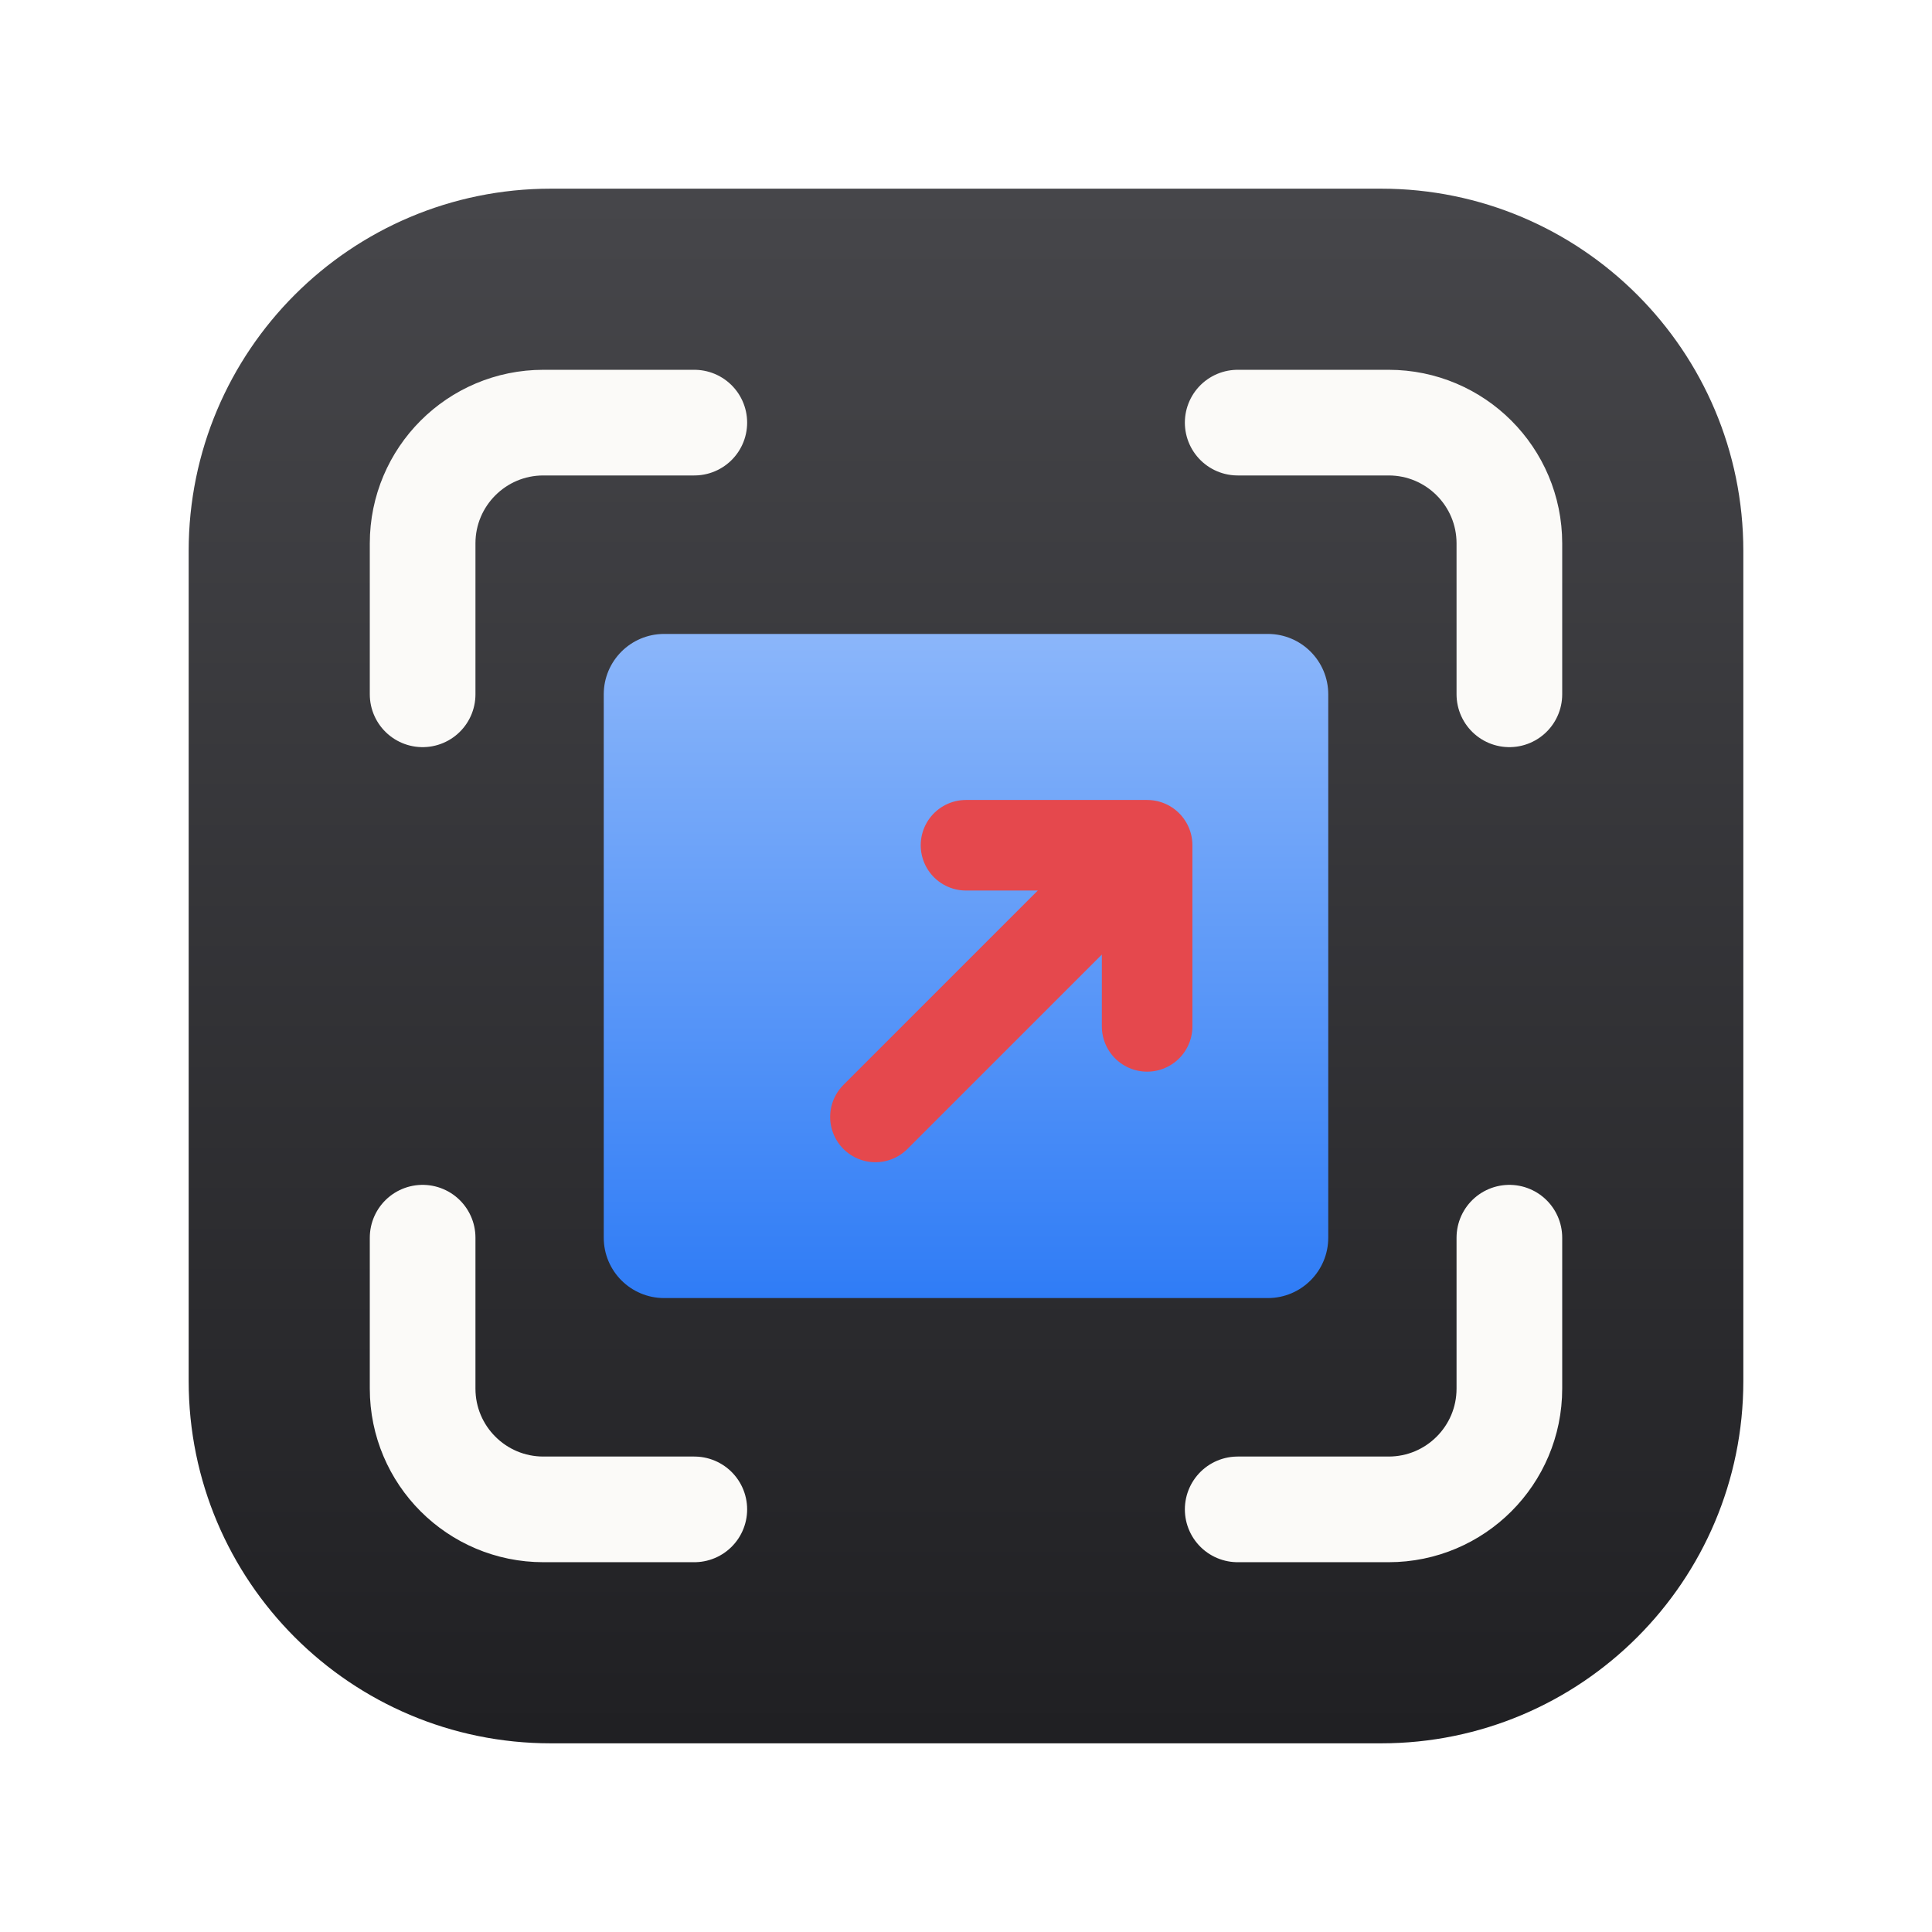
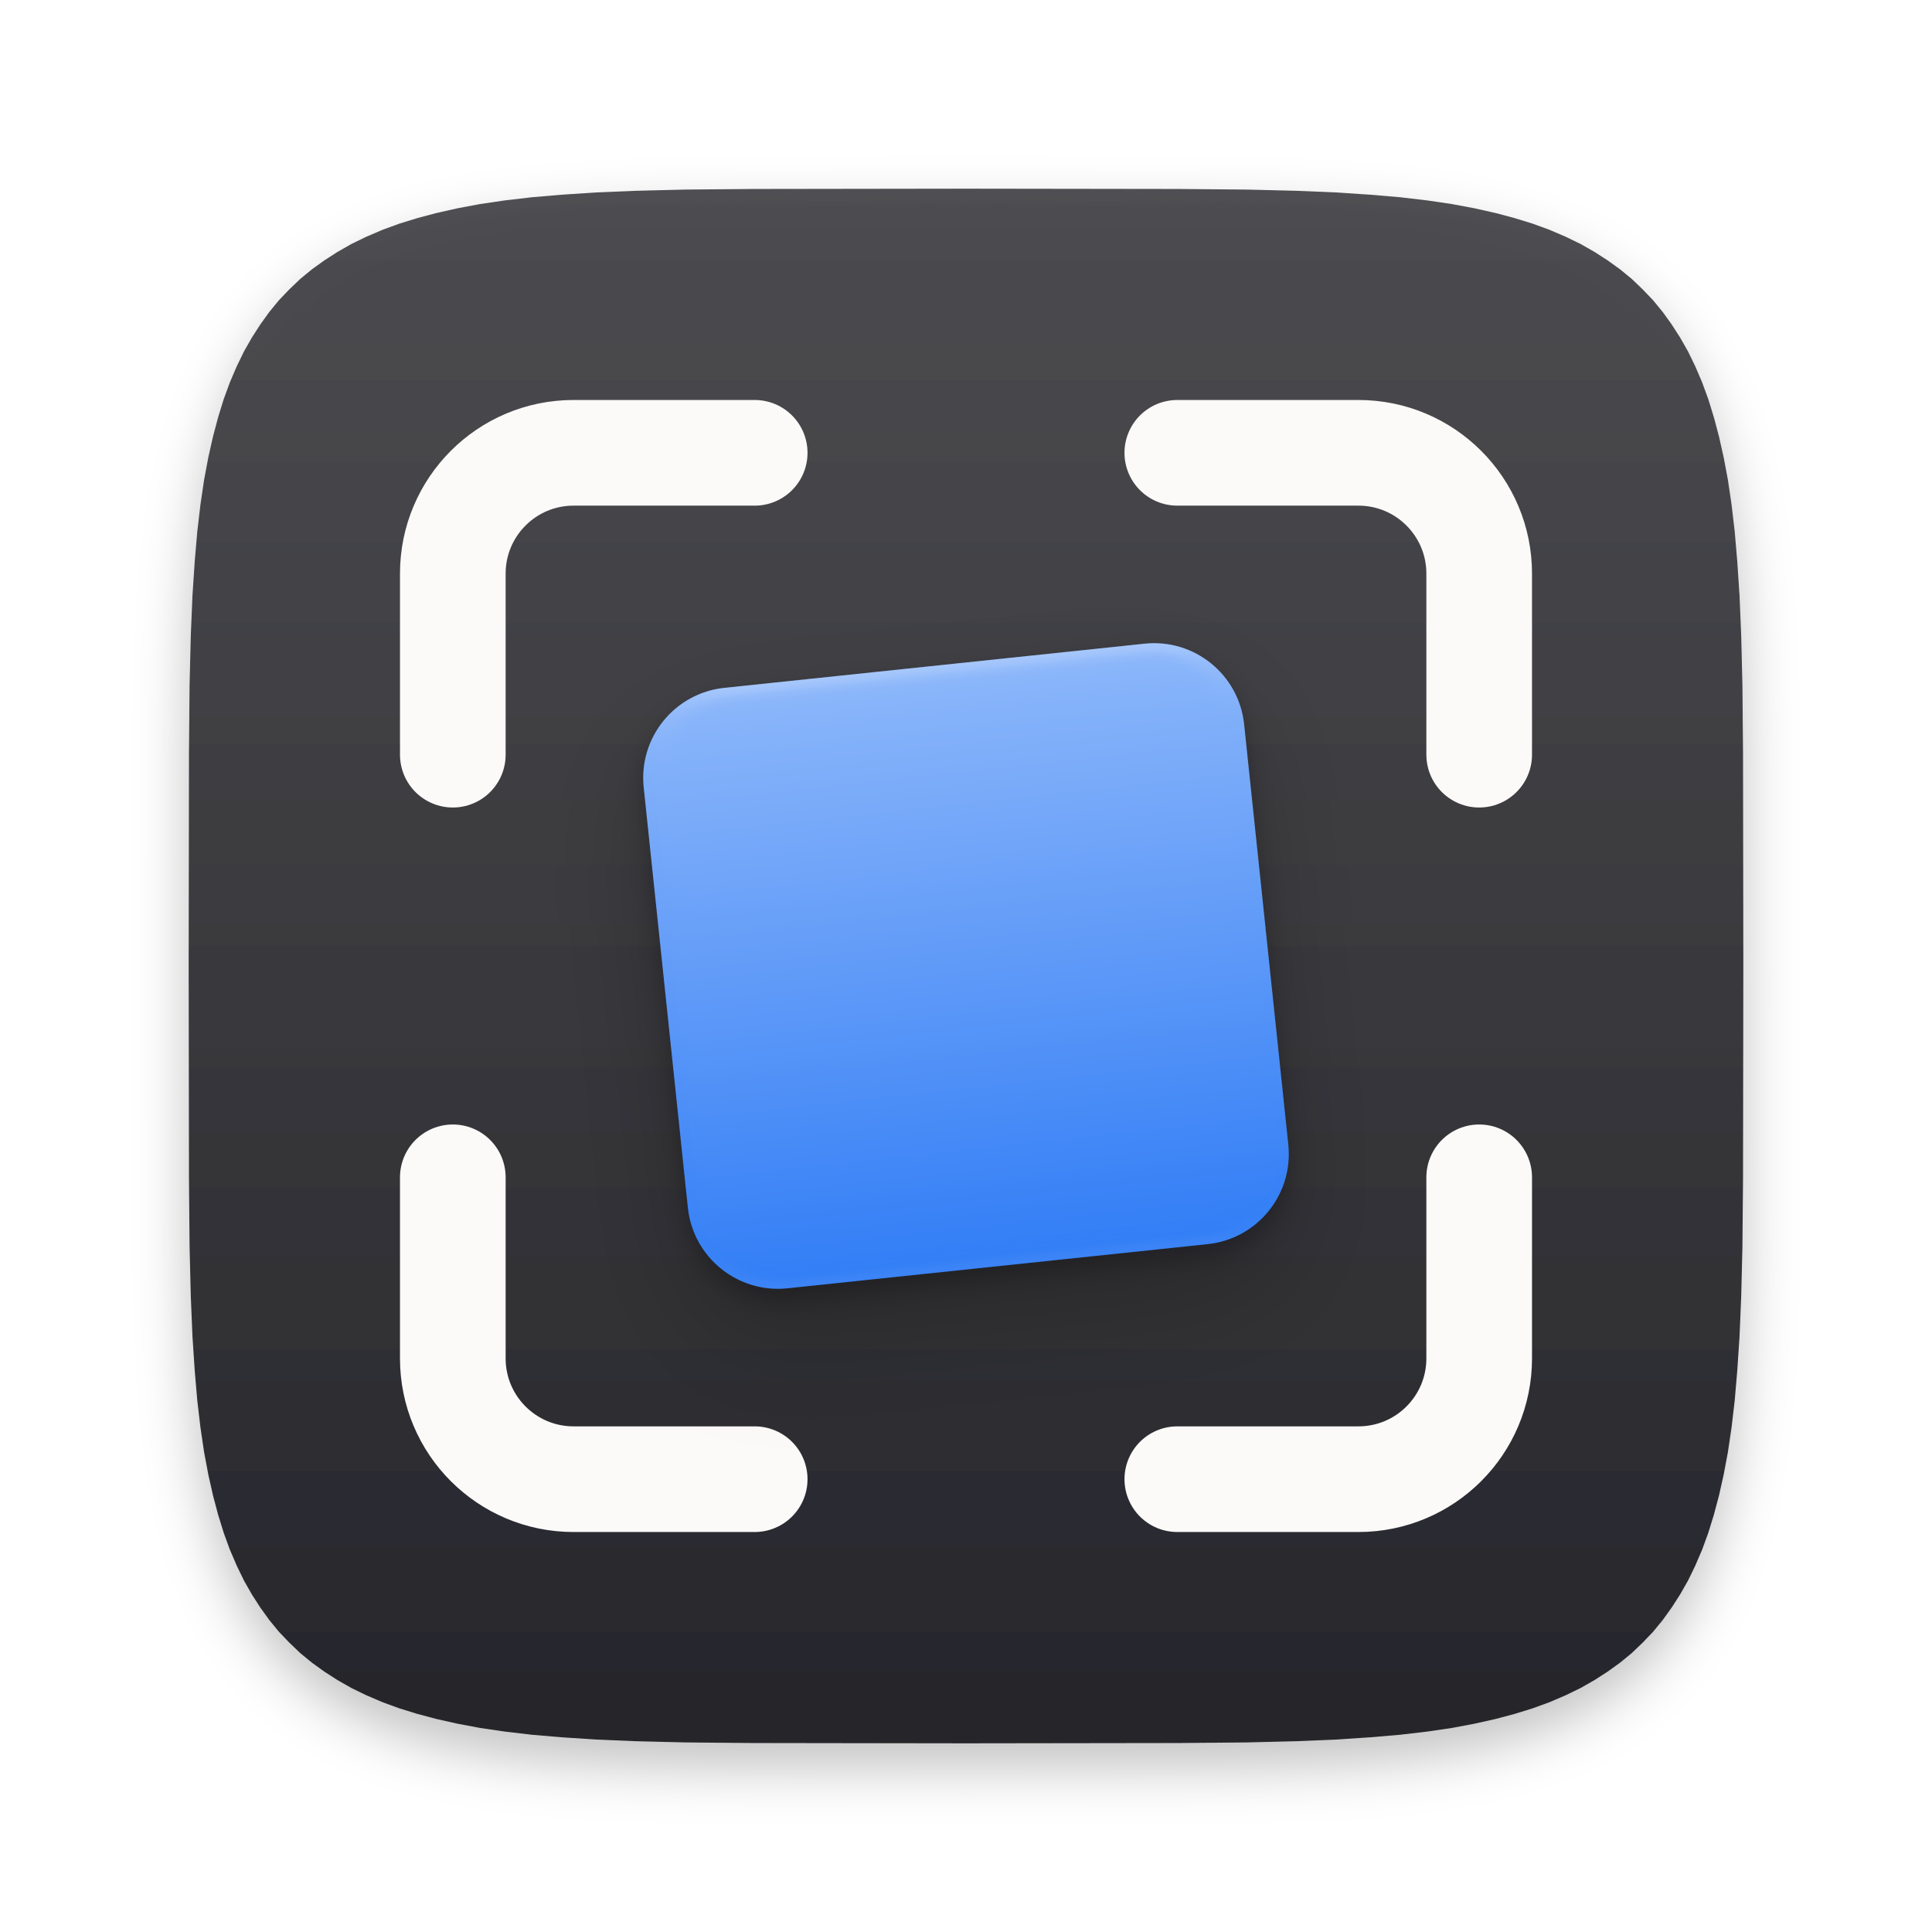
<svg xmlns="http://www.w3.org/2000/svg" width="128" height="128" viewBox="0 0 128 128">
  <defs>
-     <linearGradient id="bg" x1="0" y1="0" x2="0" y2="1">
-       <stop offset="0" stop-color="#46464a" />
-       <stop offset="1" stop-color="#202023" />
+     <filter id="drop" x="-20%" y="-20%" width="140%" height="150%">
+       <feGaussianBlur in="SourceAlpha" stdDeviation="1.8" />
+       <feOffset dy="1.6" />
+       <feComponentTransfer>
+         <feFuncA type="linear" slope=".24" />
+       </feComponentTransfer>
+       <feMerge>
+         <feMergeNode />
+         <feMergeNode in="SourceGraphic" />
+       </feMerge>
+     </filter>
+     <filter id="cast" x="-40%" y="-40%" width="180%" height="200%" color-interpolation-filters="sRGB">
+       <feGaussianBlur in="SourceAlpha" stdDeviation="3.6" result="a" />
+       <feOffset in="a" dy="3.4" result="a2" />
+       <feComponentTransfer in="a2" result="amb">
+         <feFuncA type="linear" slope=".18" />
+       </feComponentTransfer>
+       <feGaussianBlur in="SourceAlpha" stdDeviation=".8" result="c" />
+       <feOffset in="c" dy=".8" result="c2" />
+       <feComponentTransfer in="c2" result="con">
+         <feFuncA type="linear" slope=".22" />
+       </feComponentTransfer>
+       <feGaussianBlur in="SourceAlpha" stdDeviation=".7" result="bump" />
+       <feSpecularLighting in="bump" surfaceScale="5" specularConstant=".7" specularExponent="22" lighting-color="#fff" result="s1">
+         <feDistantLight azimuth="270" elevation="22" />
+       </feSpecularLighting>
+       <feSpecularLighting in="bump" surfaceScale="5" specularConstant=".32" specularExponent="26" lighting-color="#fff" result="s2">
+         <feDistantLight azimuth="90" elevation="18" />
+       </feSpecularLighting>
+       <feComposite in="s1" in2="s2" operator="arithmetic" k2="1" k3="1" result="s" />
+       <feComposite in="s" in2="SourceAlpha" operator="in" result="light" />
+       <feMerge>
+         <feMergeNode in="amb" />
+         <feMergeNode in="con" />
+         <feMergeNode in="SourceGraphic" />
+         <feMergeNode in="light" />
+       </feMerge>
+     </filter>
+     <filter id="edge" x="-5%" y="-5%" width="110%" height="110%" color-interpolation-filters="sRGB">
+       <feGaussianBlur in="SourceAlpha" stdDeviation="1.1" result="bump" />
+       <feSpecularLighting in="bump" surfaceScale="7" specularConstant=".7" specularExponent="22" lighting-color="#fff" result="s1">
+         <feDistantLight azimuth="270" elevation="22" />
+       </feSpecularLighting>
+       <feSpecularLighting in="bump" surfaceScale="7" specularConstant=".32" specularExponent="26" lighting-color="#fff" result="s2">
+         <feDistantLight azimuth="90" elevation="18" />
+       </feSpecularLighting>
+       <feComposite in="s1" in2="s2" operator="arithmetic" k2="1" k3="1" result="s" />
+       <feComposite in="s" in2="SourceAlpha" operator="in" result="light" />
+       <feMerge>
+         <feMergeNode in="light" />
+       </feMerge>
+     </filter>
+     <linearGradient id="rim" x1="0" y1="0" x2="0" y2="1">
+       <stop offset="0" stop-color="#fff" stop-opacity=".9" />
+       <stop offset=".24" stop-color="#fff" stop-opacity="0" />
+       <stop offset=".74" stop-color="#fff" stop-opacity="0" />
+       <stop offset="1" stop-color="#fff" stop-opacity=".55" />
+     </linearGradient>
+     <clipPath id="clip">
+       <path d="M115.50 64.00L115.48 78.11L115.44 82.61L115.36 85.87L115.25 88.52L115.10 90.79L114.93 92.78L114.72 94.57L114.48 96.20L114.20 97.69L113.89 99.07L113.55 100.35L113.18 101.55L112.77 102.67L112.32 103.72L111.84 104.71L111.31 105.64L110.75 106.51L110.16 107.33L109.52 108.11L108.83 108.83L108.11 109.52L107.33 110.16L106.51 110.75L105.64 111.31L104.71 111.84L103.72 112.32L102.67 112.77L101.55 113.18L100.35 113.55L99.07 113.89L97.69 114.20L96.20 114.48L94.57 114.72L92.78 114.93L90.79 115.10L88.52 115.25L85.87 115.36L82.61 115.44L78.11 115.48L64.00 115.50L49.89 115.48L45.39 115.44L42.13 115.36L39.48 115.25L37.21 115.10L35.22 114.93L33.43 114.72L31.80 114.48L30.31 114.20L28.93 113.89L27.65 113.55L26.45 113.18L25.33 112.77L24.28 112.32L23.29 111.84L22.36 111.31L21.49 110.75L20.67 110.16L19.89 109.52L19.17 108.83L18.48 108.11L17.84 107.33L17.25 106.51L16.69 105.64L16.16 104.71L15.68 103.72L15.23 102.67L14.82 101.55L14.45 100.35L14.11 99.07L13.80 97.69L13.52 96.20L13.28 94.57L13.07 92.78L12.90 90.79L12.75 88.52L12.64 85.87L12.56 82.61L12.52 78.11L12.50 64.00L12.52 49.89L12.56 45.39L12.64 42.13L12.75 39.48L12.90 37.21L13.07 35.22L13.28 33.43L13.52 31.80L13.80 30.31L14.11 28.93L14.45 27.65L14.82 26.45L15.23 25.33L15.68 24.28L16.16 23.29L16.69 22.36L17.25 21.49L17.84 20.67L18.48 19.89L19.17 19.17L19.89 18.48L20.67 17.84L21.49 17.25L22.36 16.69L23.29 16.16L24.28 15.68L25.33 15.23L26.45 14.82L27.65 14.45L28.93 14.11L30.31 13.80L31.80 13.52L33.43 13.28L35.22 13.07L37.21 12.90L39.48 12.75L42.13 12.64L45.39 12.56L49.89 12.52L64.00 12.50L78.11 12.52L82.61 12.56L85.87 12.64L88.52 12.75L90.79 12.90L92.78 13.07L94.57 13.28L96.20 13.52L97.69 13.80L99.07 14.11L100.35 14.45L101.55 14.82L102.67 15.23L103.72 15.68L104.71 16.16L105.64 16.69L106.51 17.25L107.33 17.84L108.11 18.48L108.83 19.17L109.52 19.89L110.16 20.67L110.75 21.49L111.31 22.36L111.84 23.29L112.32 24.28L112.77 25.33L113.18 26.45L113.55 27.65L113.89 28.93L114.20 30.31L114.48 31.80L114.72 33.43L114.93 35.22L115.10 37.21L115.25 39.48L115.36 42.13L115.44 45.39L115.48 49.89Z" />
+     </clipPath>
+     <linearGradient id="tile" x1="0" y1="0" x2="0" y2="1">
+       <stop offset="0" stop-color="#4c4c50" />
+       <stop offset="1" stop-color="#26262b" />
    </linearGradient>
    <linearGradient id="sky" x1="0" y1="0" x2="0" y2="1">
      <stop offset="0" stop-color="#8bb6fa" />
      <stop offset="1" stop-color="#2f7cf6" />
    </linearGradient>
  </defs>
-   <rect x="12.5" y="12.5" width="103" height="103" rx="24" fill="url(#bg)" />
-   <rect x="40" y="42" width="48" height="44" rx="4" fill="url(#sky)" />
-   <path d="M28 46V36a8 8 0 0 1 8-8h10M82 28h10a8 8 0 0 1 8 8v10M100 82v10a8 8 0 0 1-8 8H82M46 100H36a8 8 0 0 1-8-8V82" fill="none" stroke="#fbfaf8" stroke-width="7" stroke-linecap="round" />
-   <path d="M58 74l18-18m0 0H64m12 0v12" fill="none" stroke="#e5484d" stroke-width="6" stroke-linecap="round" stroke-linejoin="round" />
+   <g filter="url(#drop)">
+     <path d="M115.50 64.00L115.48 78.11L115.44 82.61L115.36 85.87L115.25 88.52L115.10 90.79L114.93 92.78L114.72 94.57L114.48 96.20L114.20 97.69L113.89 99.07L113.55 100.35L113.18 101.55L112.77 102.67L112.32 103.72L111.84 104.71L111.31 105.64L110.75 106.51L110.16 107.33L109.52 108.11L108.83 108.83L108.11 109.52L107.33 110.16L106.51 110.75L105.64 111.31L104.71 111.84L103.72 112.32L102.67 112.77L101.55 113.18L100.35 113.55L99.07 113.89L97.69 114.20L96.20 114.48L94.57 114.72L92.78 114.93L90.79 115.10L88.52 115.25L85.87 115.36L82.61 115.44L78.11 115.48L64.00 115.50L49.89 115.48L45.39 115.44L42.13 115.36L39.48 115.25L37.21 115.10L35.22 114.93L33.43 114.72L31.80 114.48L30.31 114.20L28.93 113.89L27.65 113.55L26.45 113.18L25.33 112.77L24.28 112.32L23.29 111.84L22.36 111.31L21.49 110.75L20.67 110.16L19.89 109.52L19.17 108.83L18.48 108.11L17.84 107.33L17.25 106.51L16.69 105.64L16.16 104.71L15.68 103.72L15.23 102.67L14.82 101.55L14.45 100.35L14.11 99.07L13.80 97.69L13.52 96.20L13.28 94.57L13.07 92.78L12.90 90.79L12.75 88.52L12.64 85.87L12.56 82.61L12.52 78.11L12.50 64.00L12.52 49.89L12.56 45.39L12.64 42.13L12.75 39.48L12.90 37.21L13.07 35.22L13.28 33.43L13.52 31.80L13.80 30.31L14.11 28.93L14.45 27.65L14.82 26.45L15.23 25.33L15.68 24.28L16.16 23.29L16.69 22.36L17.25 21.49L17.84 20.67L18.48 19.89L19.17 19.17L19.89 18.48L20.67 17.84L21.49 17.25L22.36 16.69L23.29 16.16L24.28 15.68L25.33 15.23L26.45 14.82L27.65 14.45L28.93 14.11L30.31 13.80L31.80 13.52L33.43 13.28L35.22 13.07L37.21 12.90L39.48 12.75L42.13 12.64L45.39 12.56L49.89 12.52L64.00 12.50L78.11 12.52L82.61 12.56L85.87 12.64L88.52 12.75L90.79 12.90L92.78 13.07L94.57 13.28L96.20 13.52L97.69 13.80L99.07 14.11L100.35 14.45L101.55 14.82L102.67 15.23L103.72 15.68L104.71 16.16L105.64 16.69L106.51 17.25L107.33 17.84L108.11 18.48L108.83 19.17L109.52 19.89L110.16 20.67L110.75 21.49L111.31 22.36L111.84 23.29L112.32 24.28L112.77 25.33L113.18 26.45L113.55 27.65L113.89 28.93L114.20 30.31L114.48 31.80L114.72 33.43L114.93 35.22L115.10 37.21L115.25 39.48L115.36 42.13L115.44 45.39L115.48 49.89Z" fill="url(#tile)" />
+   </g>
+   <path d="M115.50 64.00L115.48 78.11L115.44 82.61L115.36 85.87L115.25 88.52L115.10 90.79L114.93 92.78L114.72 94.57L114.48 96.20L114.20 97.69L113.89 99.07L113.55 100.35L113.18 101.55L112.77 102.67L112.32 103.72L111.84 104.71L111.31 105.64L110.75 106.51L110.16 107.33L109.52 108.11L108.83 108.83L108.11 109.52L107.33 110.16L106.51 110.75L105.64 111.31L104.71 111.84L103.72 112.32L102.67 112.77L101.55 113.18L100.35 113.55L99.07 113.89L97.69 114.20L96.20 114.48L94.57 114.72L92.78 114.93L90.79 115.10L88.52 115.25L85.87 115.36L82.61 115.44L78.11 115.48L64.00 115.50L49.89 115.48L45.39 115.44L42.13 115.36L39.48 115.25L37.21 115.10L35.22 114.93L33.43 114.72L31.80 114.48L30.31 114.20L28.93 113.89L27.65 113.55L26.45 113.18L25.33 112.77L24.28 112.32L23.29 111.84L22.36 111.31L21.49 110.75L20.67 110.16L19.89 109.52L19.17 108.83L18.48 108.11L17.84 107.33L17.25 106.51L16.69 105.64L16.16 104.71L15.68 103.72L15.23 102.67L14.82 101.55L14.45 100.35L14.11 99.07L13.80 97.69L13.52 96.20L13.28 94.57L13.07 92.78L12.90 90.79L12.75 88.52L12.64 85.87L12.56 82.61L12.52 78.11L12.50 64.00L12.52 49.89L12.56 45.39L12.64 42.13L12.75 39.48L12.90 37.21L13.07 35.22L13.28 33.43L13.52 31.80L13.80 30.31L14.11 28.93L14.45 27.65L14.82 26.45L15.23 25.33L15.68 24.28L16.16 23.29L16.69 22.36L17.25 21.49L17.84 20.67L18.48 19.89L19.17 19.17L19.89 18.48L20.67 17.84L21.49 17.25L22.36 16.69L23.29 16.16L24.28 15.68L25.33 15.23L26.45 14.82L27.65 14.45L28.93 14.11L30.31 13.80L31.80 13.52L33.43 13.28L35.22 13.07L37.21 12.90L39.48 12.75L42.13 12.64L45.39 12.56L49.89 12.52L64.00 12.50L78.11 12.52L82.61 12.56L85.87 12.64L88.52 12.75L90.79 12.90L92.78 13.07L94.57 13.28L96.20 13.52L97.69 13.80L99.07 14.11L100.35 14.45L101.55 14.82L102.67 15.23L103.72 15.68L104.71 16.16L105.64 16.69L106.51 17.25L107.33 17.84L108.11 18.48L108.83 19.17L109.52 19.89L110.16 20.67L110.75 21.49L111.31 22.36L111.84 23.29L112.32 24.28L112.77 25.33L113.18 26.45L113.55 27.65L113.89 28.93L114.20 30.31L114.48 31.80L114.72 33.43L114.93 35.22L115.10 37.21L115.25 39.48L115.36 42.13L115.44 45.39L115.48 49.89Z" fill="url(#rim)" opacity=".18" filter="url(#edge)" />
+   <path d="M30 50V38a8 8 0 0 1 8-8h12M78 30h12a8 8 0 0 1 8 8v12M98 78v12a8 8 0 0 1-8 8H78M50 98H38a8 8 0 0 1-8-8V78" fill="none" stroke="#fbfaf8" stroke-width="7" stroke-linecap="round" />
+   <g filter="url(#cast)">
+     <rect x="44" y="44" width="40" height="40" rx="6" fill="url(#sky)" transform="rotate(-6 64 64)" />
+   </g>
</svg>
